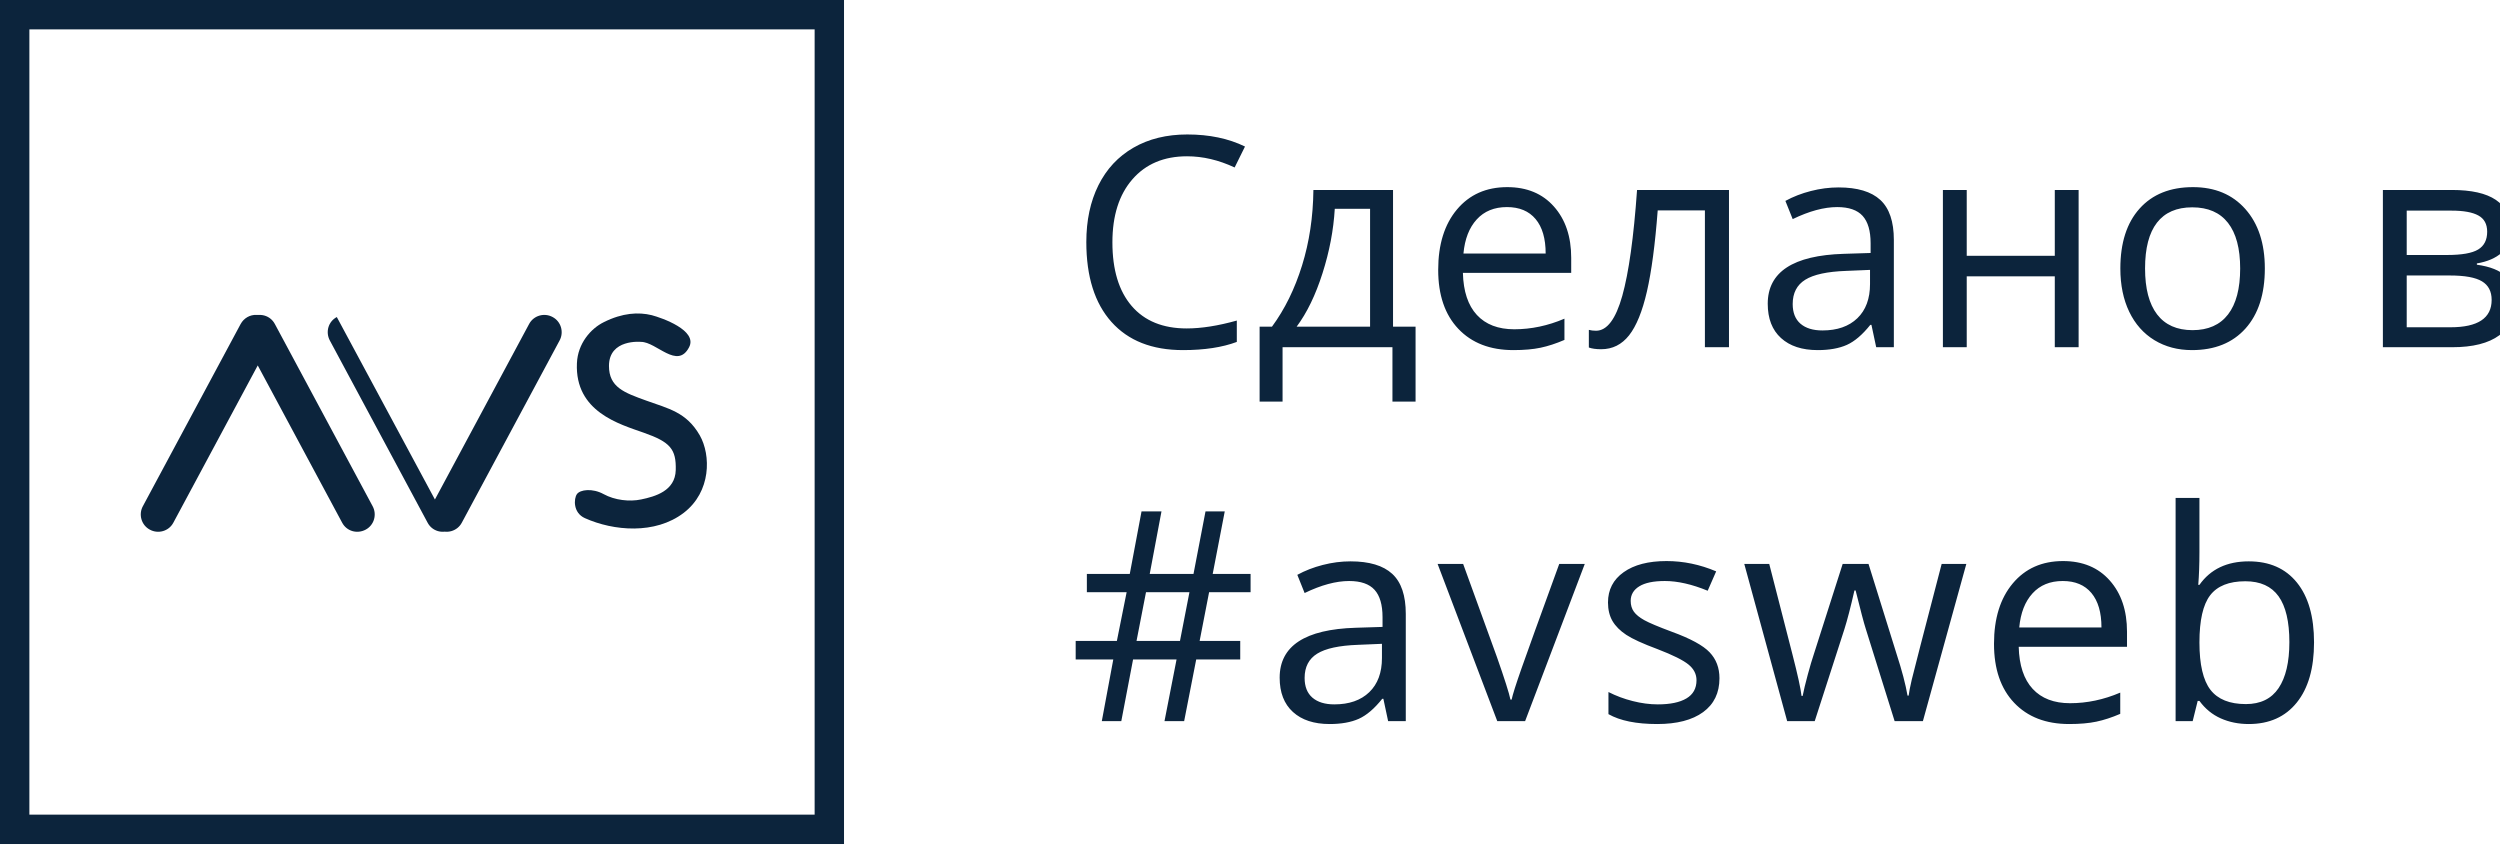
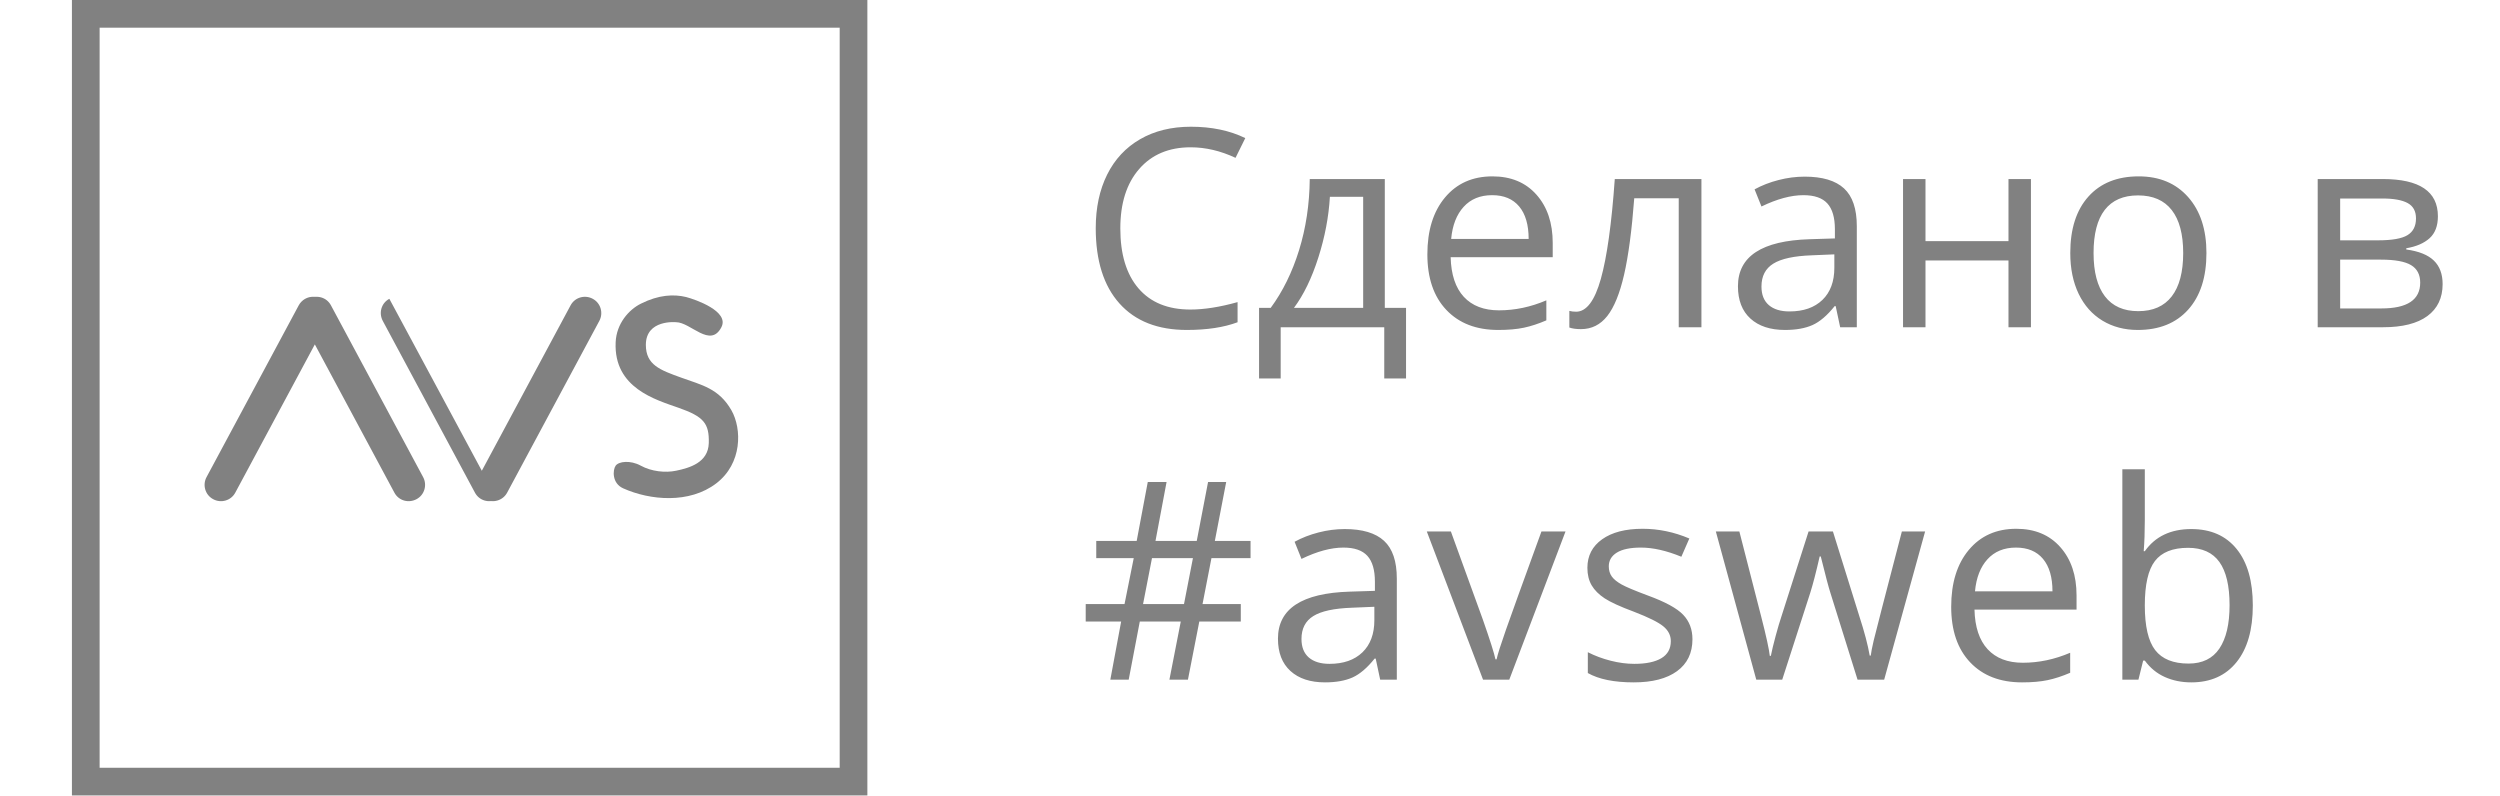
- <svg fill="#0c243c" viewBox="0 0 936 316">
+ <svg xmlns="http://www.w3.org/2000/svg" width="110" height="35" fill="#818181" viewBox="0 0 936 316">
  <path d="M136.9,198.3c-3.2,1.7-7.1,0.6-8.8-2.6l-36.6-68.2c-1.7-3.2-0.6-7.1,2.6-8.8c3.2-1.7,7.1-0.6,8.8,2.6l36.6,68.2         C141.2,192.6,140.1,196.6,136.9,198.3L136.9,198.3z M101.5,127.5l-36.6,68.2c-1.7,3.2-5.7,4.3-8.8,2.6c-3.2-1.7-4.3-5.7-2.6-8.8         l36.6-68.2c1.2-2.2,3.5-3.5,5.9-3.4c0.1,0,0.5,0,0.5,0c0.1,0,0.6,0,0.7,0c0.8,0.1,1,0.4,1.7,0.8         C102.1,120.4,103.2,124.4,101.5,127.5z" />
  <path d="M209.5,127.5l-36.6,68.2c-1.7,3.2-5.7,4.3-8.8,2.6c-3.2-1.7-4.3-5.7-2.6-8.8l36.6-68.2c1.7-3.2,5.7-4.3,8.8-2.6         C210.1,120.4,211.2,124.4,209.5,127.5L209.5,127.5z M168.9,198.3c-3.2,1.7-7.1,0.6-8.8-2.6l-36.6-68.2c-1.7-3.2-0.6-7.1,2.6-8.8         c3.2-1.7,7.1-0.6,8.h8,2.6l36.6,68.2C173.2,192.6,172.1,196.6,168.9,198.3L168.9,198.3z" />
  <path d="M240,128c0,0-12-1.2-12,9c0,8,5.7,10,14,13s15,4.3,20,13c4.2,7.4,4.3,21.1-6,29c-10.7,8.2-26.3,6.8-37,2c-4.5-2-4.2-7.3-3-9         s5.8-2.3,10,0s9.7,2.9,14,2c5.3-1.1,12.8-3.2,13-11s-2-10.5-12-14c-9-3.2-25.8-7.8-25-26c0.3-7.4,5.2-13,10.1-15.4         c7-3.5,13-3.8,17.9-2.6c3.8,1,17.3,5.7,14,12C253.6,138.5,245.8,128,240,128L240,128z" />
  <path d="M305,305V11H11v294H305 M316,316H0V0h316V316L316,316L316,316z" />
-   <text style="font-family: 'Open Sans', sans-serif;       font-size: 110px; fill: #0c243c;" x="400" y="130">Сделано в</text>
-   <text style="font-family: 'Open Sans', sans-serif;       font-size: 110px; letter-spacing: 3px; fill: #0c243c;" x="400" y="270" textLength="550">#avsweb</text>
+   <text style="font-family: 'Open Sans', sans-serif;       font-size: 110px; fill: #818181;" x="400" y="130">Сделано в</text>
+   <text style="font-family: 'Open Sans', sans-serif;       font-size: 110px; letter-spacing: 3px; fill: #818181;" x="400" y="270" textLength="550">#avsweb</text>
</svg>
